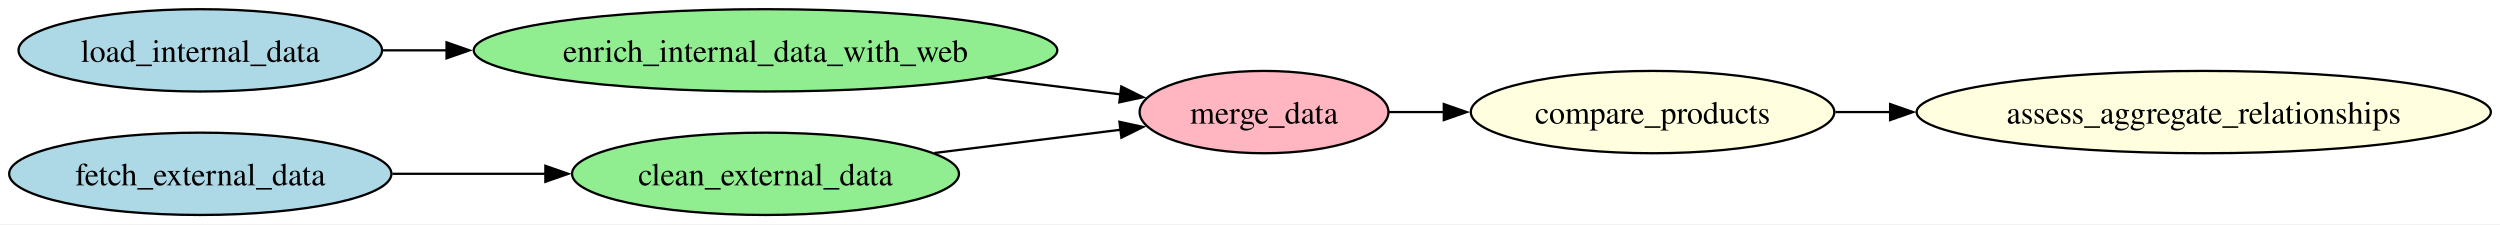
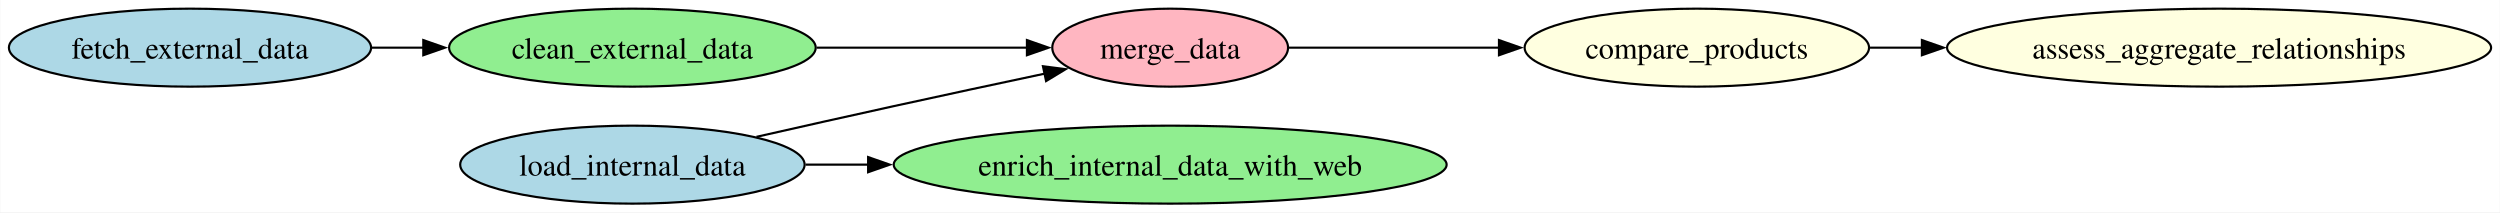
- <svg xmlns="http://www.w3.org/2000/svg" width="1093pt" height="98pt" viewBox="0.00 0.00 1093.39 98.00">
+ <svg xmlns="http://www.w3.org/2000/svg" width="1154pt" height="98pt" viewBox="0.00 0.00 1153.78 98.00">
  <g id="graph0" class="graph" transform="scale(1 1) rotate(0) translate(4 94)">
-     <polygon fill="white" stroke="none" points="-4,4 -4,-94 1089.39,-94 1089.39,4 -4,4" />
+     <polygon fill="white" stroke="none" points="-4,4 -4,-94 1149.78,-94 1149.78,4 -4,4" />
    <g id="node1" class="node">
-       <ellipse fill="lightblue" stroke="black" cx="83.6" cy="-72" rx="79.5" ry="18" />
-       <text text-anchor="middle" x="83.6" y="-66.95" font-family="Times,serif" font-size="14.00">load_internal_data</text>
+       <ellipse fill="lightblue" stroke="black" cx="287.81" cy="-18" rx="79.5" ry="18" />
+       <text text-anchor="middle" x="287.81" y="-12.95" font-family="Times,serif" font-size="14.00">load_internal_data</text>
    </g>
    <g id="node4" class="node">
-       <ellipse fill="lightgreen" stroke="black" cx="330.8" cy="-72" rx="127.61" ry="18" />
-       <text text-anchor="middle" x="330.8" y="-66.95" font-family="Times,serif" font-size="14.00">enrich_internal_data_with_web</text>
+       <ellipse fill="lightpink" stroke="black" cx="536.04" cy="-72" rx="54.42" ry="18" />
+       <text text-anchor="middle" x="536.04" y="-66.95" font-family="Times,serif" font-size="14.00">merge_data</text>
    </g>
    <g id="edge2" class="edge">
-       <path fill="none" stroke="black" d="M163.53,-72C172.59,-72 182.01,-72 191.56,-72" />
-       <polygon fill="black" stroke="black" points="191.3,-75.5 201.3,-72 191.3,-68.5 191.3,-75.5" />
+       <path fill="none" stroke="black" d="M345.07,-30.84C365.06,-35.37 387.74,-40.46 408.43,-45 431.24,-50.01 456.38,-55.4 478.22,-60.03" />
+       <polygon fill="black" stroke="black" points="477.31,-63.42 487.82,-62.07 478.76,-56.57 477.31,-63.42" />
+     </g>
+     <g id="node5" class="node">
+       <ellipse fill="lightgreen" stroke="black" cx="536.04" cy="-18" rx="127.61" ry="18" />
+       <text text-anchor="middle" x="536.04" y="-12.95" font-family="Times,serif" font-size="14.00">enrich_internal_data_with_web</text>
+     </g>
+     <g id="edge4" class="edge">
+       <path fill="none" stroke="black" d="M367.73,-18C377.14,-18 386.94,-18 396.87,-18" />
+       <polygon fill="black" stroke="black" points="396.61,-21.5 406.61,-18 396.61,-14.5 396.61,-21.5" />
    </g>
    <g id="node2" class="node">
-       <ellipse fill="lightblue" stroke="black" cx="83.6" cy="-18" rx="83.6" ry="18" />
-       <text text-anchor="middle" x="83.6" y="-12.95" font-family="Times,serif" font-size="14.00">fetch_external_data</text>
+       <ellipse fill="lightblue" stroke="black" cx="83.6" cy="-72" rx="83.6" ry="18" />
+       <text text-anchor="middle" x="83.6" y="-66.95" font-family="Times,serif" font-size="14.00">fetch_external_data</text>
    </g>
    <g id="node3" class="node">
-       <ellipse fill="lightgreen" stroke="black" cx="330.8" cy="-18" rx="84.62" ry="18" />
-       <text text-anchor="middle" x="330.8" y="-12.95" font-family="Times,serif" font-size="14.00">clean_external_data</text>
+       <ellipse fill="lightgreen" stroke="black" cx="287.81" cy="-72" rx="84.62" ry="18" />
+       <text text-anchor="middle" x="287.81" y="-66.95" font-family="Times,serif" font-size="14.00">clean_external_data</text>
    </g>
    <g id="edge1" class="edge">
-       <path fill="none" stroke="black" d="M167.61,-18C189.14,-18 212.5,-18 234.61,-18" />
-       <polygon fill="black" stroke="black" points="234.52,-21.5 244.52,-18 234.52,-14.5 234.52,-21.5" />
-     </g>
-     <g id="node5" class="node">
-       <ellipse fill="lightpink" stroke="black" cx="548.83" cy="-45" rx="54.42" ry="18" />
-       <text text-anchor="middle" x="548.83" y="-39.95" font-family="Times,serif" font-size="14.00">merge_data</text>
-     </g>
-     <g id="edge4" class="edge">
-       <path fill="none" stroke="black" d="M404.64,-27.1C431.09,-30.41 460.7,-34.11 486.1,-37.28" />
-       <polygon fill="black" stroke="black" points="485.59,-40.75 495.94,-38.51 486.45,-33.8 485.59,-40.75" />
+       <path fill="none" stroke="black" d="M167.43,-72C175.36,-72 183.45,-72 191.49,-72" />
+       <polygon fill="black" stroke="black" points="191.28,-75.5 201.28,-72 191.28,-68.5 191.28,-75.5" />
    </g>
    <g id="edge3" class="edge">
-       <path fill="none" stroke="black" d="M427.81,-60C447.6,-57.53 467.93,-54.99 486.1,-52.72" />
-       <polygon fill="black" stroke="black" points="486.41,-56.2 495.9,-51.49 485.55,-49.26 486.41,-56.2" />
+       <path fill="none" stroke="black" d="M372.86,-72C404.59,-72 440.19,-72 469.93,-72" />
+       <polygon fill="black" stroke="black" points="469.92,-75.5 479.92,-72 469.92,-68.5 469.92,-75.5" />
    </g>
    <g id="node6" class="node">
-       <ellipse fill="lightyellow" stroke="black" cx="718.76" cy="-45" rx="79.5" ry="18" />
-       <text text-anchor="middle" x="718.76" y="-39.95" font-family="Times,serif" font-size="14.00">compare_products</text>
+       <ellipse fill="lightyellow" stroke="black" cx="779.15" cy="-72" rx="79.5" ry="18" />
+       <text text-anchor="middle" x="779.15" y="-66.95" font-family="Times,serif" font-size="14.00">compare_products</text>
    </g>
    <g id="edge5" class="edge">
-       <path fill="none" stroke="black" d="M603.43,-45C611.21,-45 619.4,-45 627.67,-45" />
-       <polygon fill="black" stroke="black" points="627.45,-48.5 637.45,-45 627.45,-41.5 627.45,-48.5" />
+       <path fill="none" stroke="black" d="M590.85,-72C619.4,-72 655.26,-72 687.93,-72" />
+       <polygon fill="black" stroke="black" points="687.82,-75.5 697.82,-72 687.82,-68.5 687.82,-75.5" />
    </g>
    <g id="node7" class="node">
-       <ellipse fill="lightyellow" stroke="black" cx="959.82" cy="-45" rx="125.56" ry="18" />
-       <text text-anchor="middle" x="959.82" y="-39.95" font-family="Times,serif" font-size="14.00">assess_aggregate_relationships</text>
+       <ellipse fill="lightyellow" stroke="black" cx="1020.22" cy="-72" rx="125.56" ry="18" />
+       <text text-anchor="middle" x="1020.22" y="-66.95" font-family="Times,serif" font-size="14.00">assess_aggregate_relationships</text>
    </g>
    <g id="edge6" class="edge">
-       <path fill="none" stroke="black" d="M798.7,-45C806.55,-45 814.67,-45 822.9,-45" />
-       <polygon fill="black" stroke="black" points="822.65,-48.5 832.65,-45 822.65,-41.5 822.65,-48.5" />
+       <path fill="none" stroke="black" d="M859.09,-72C866.95,-72 875.07,-72 883.29,-72" />
+       <polygon fill="black" stroke="black" points="883.04,-75.5 893.04,-72 883.04,-68.5 883.04,-75.5" />
    </g>
  </g>
</svg>
